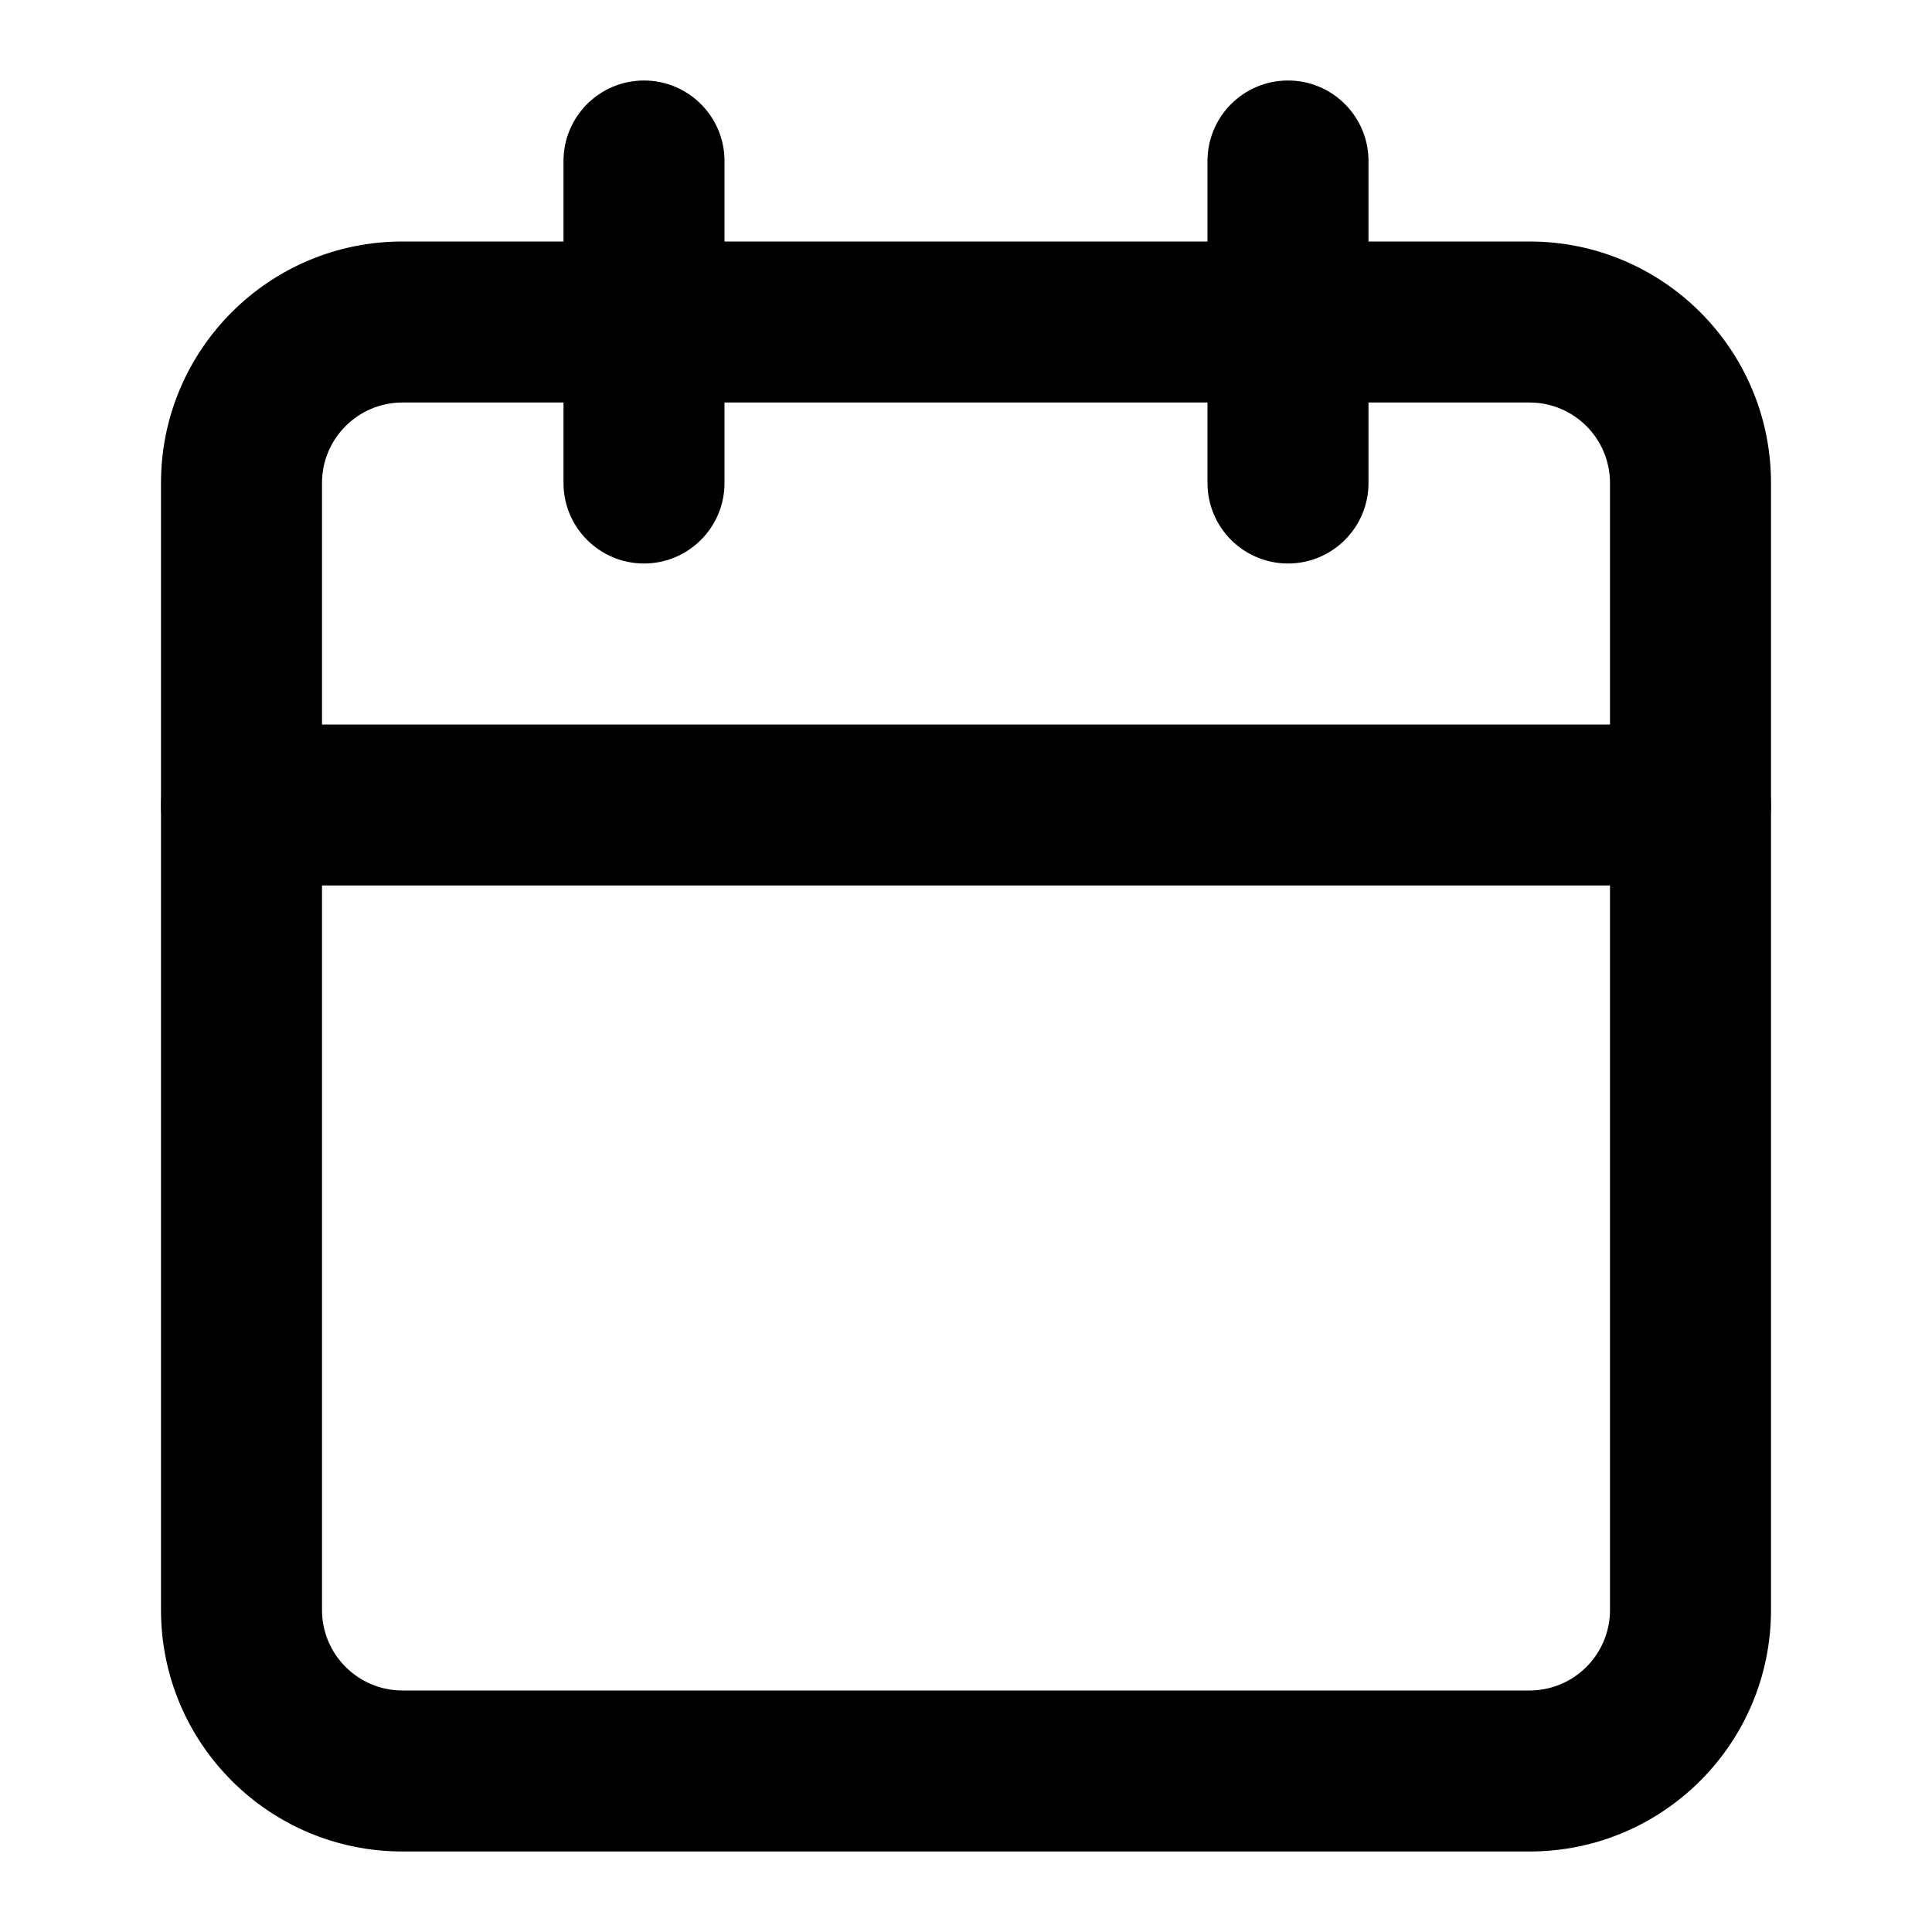
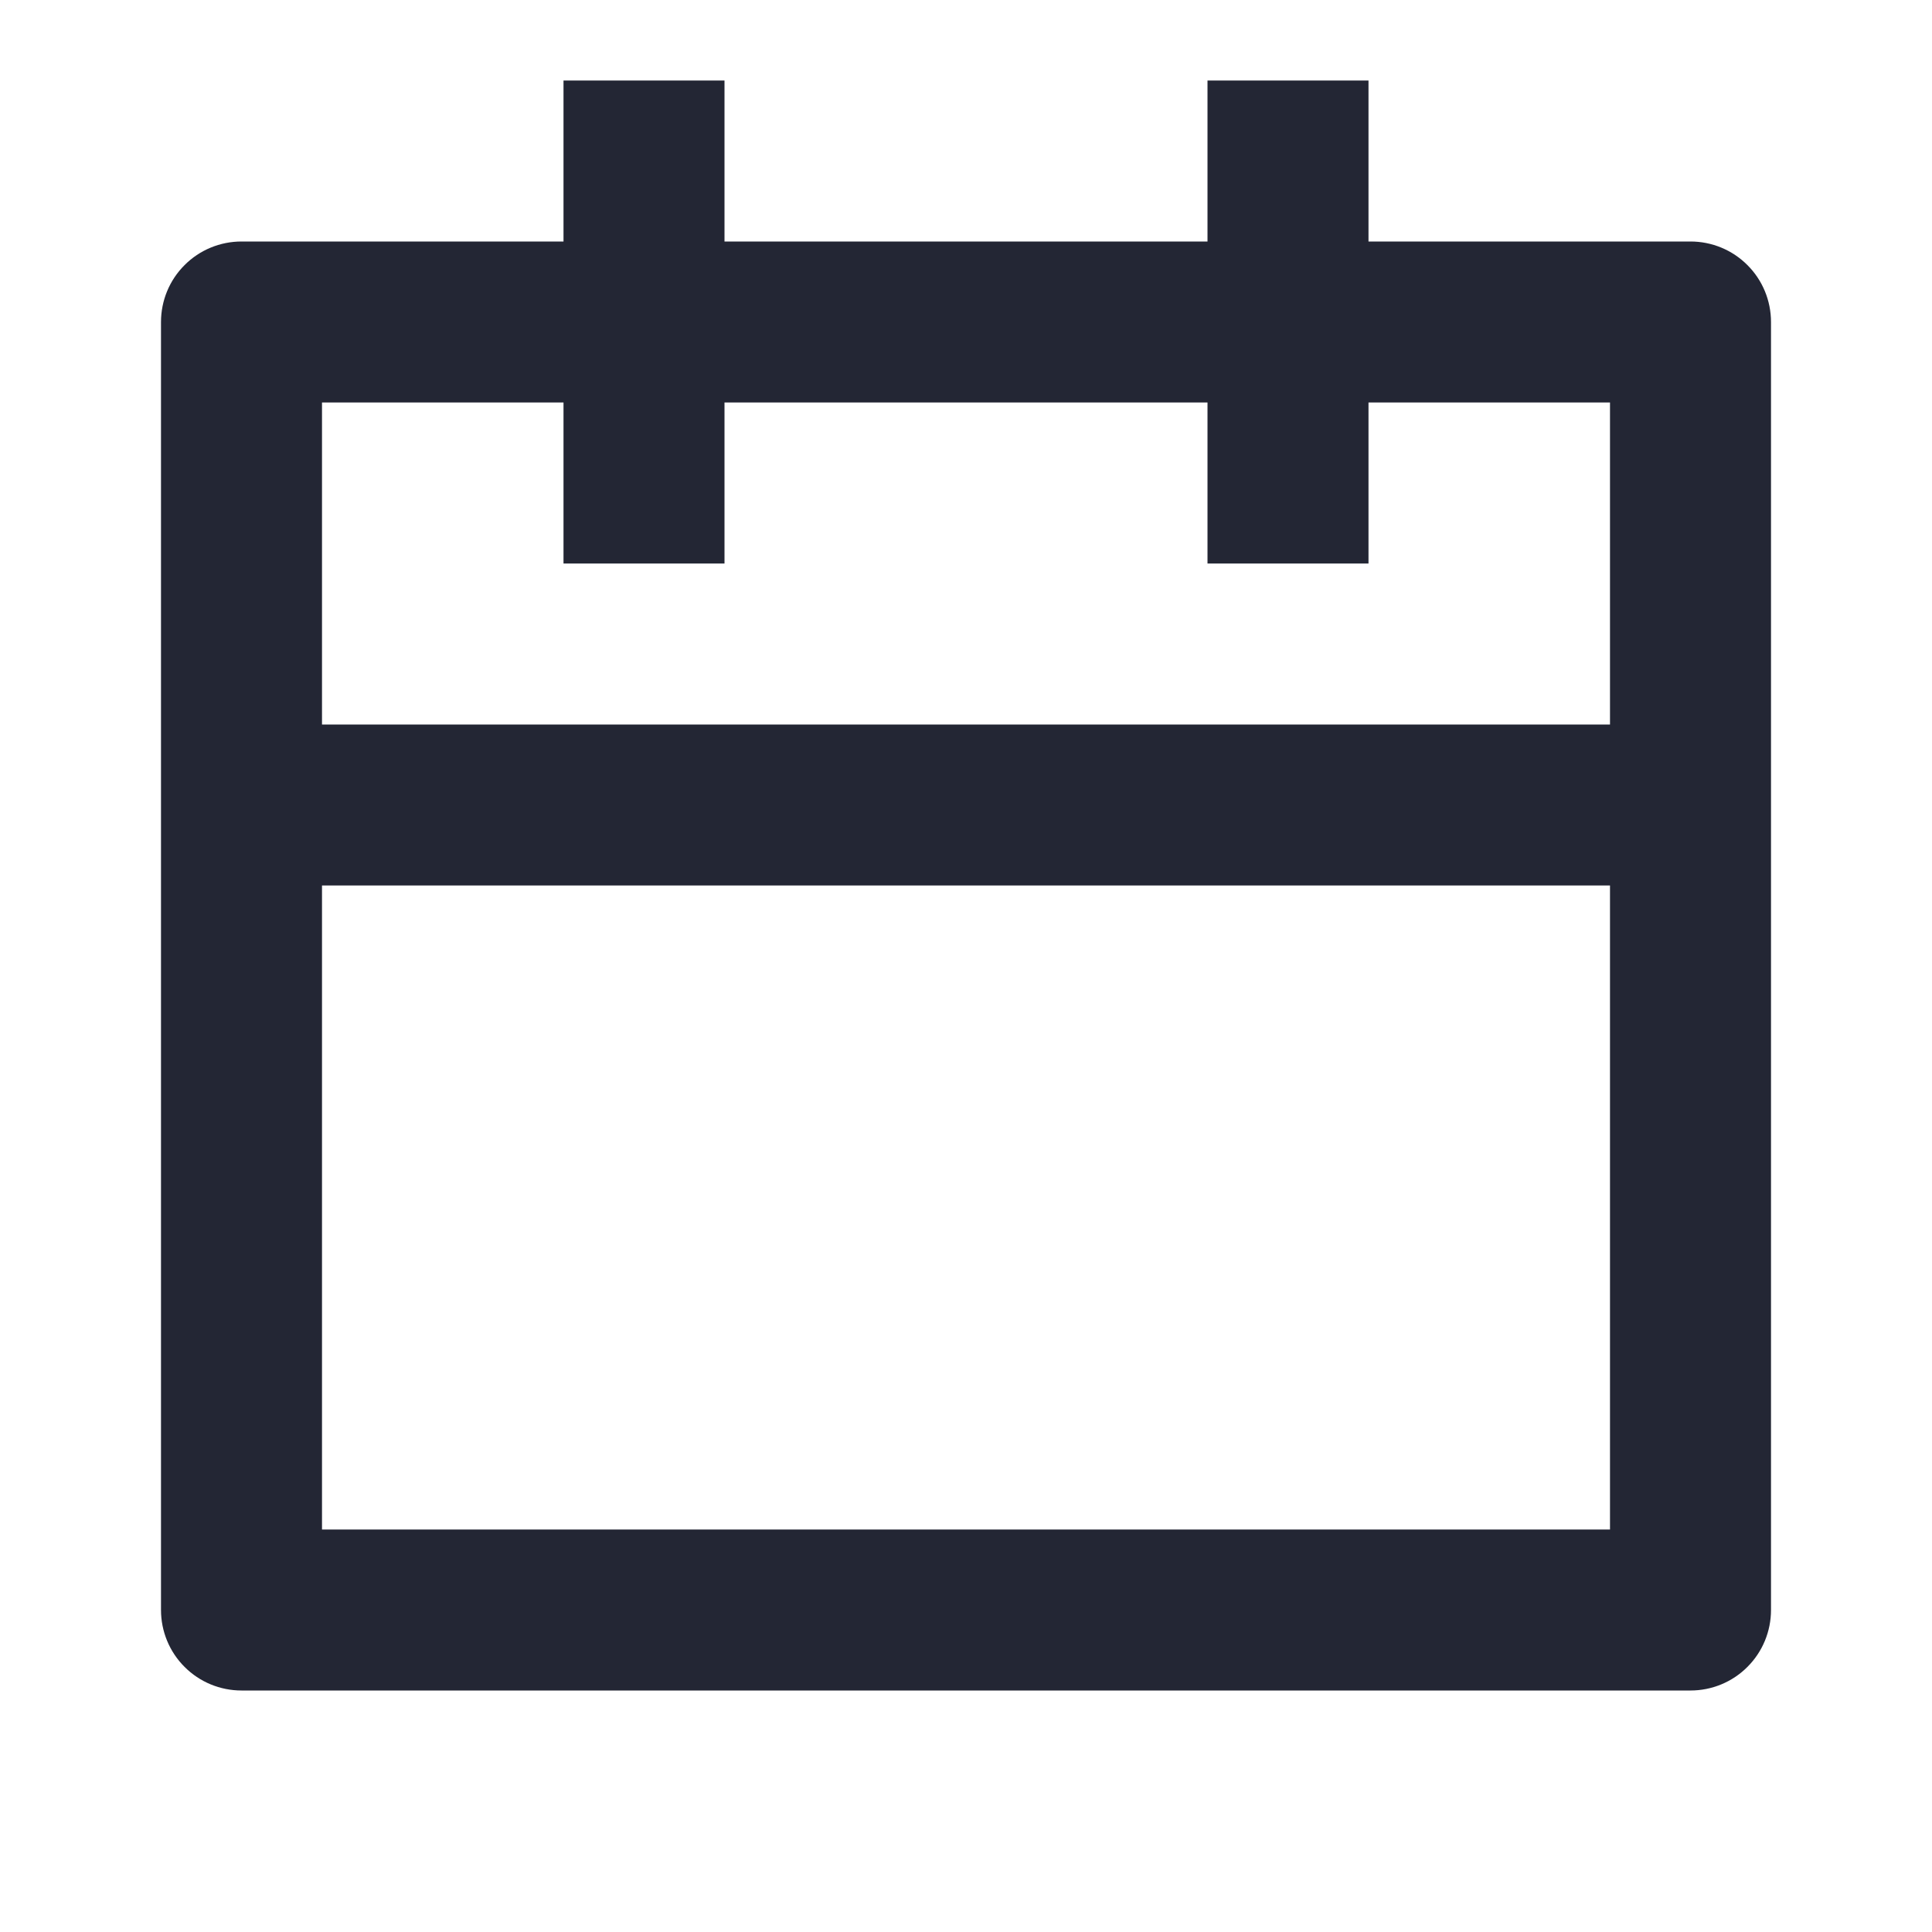
<svg xmlns="http://www.w3.org/2000/svg" width="24" height="24" viewBox="0 0 24 24" fill="none">
-   <path fill-rule="evenodd" clip-rule="evenodd" d="M5 5C4.448 5 4 5.448 4 6V20C4 20.552 4.448 21 5 21H19C19.552 21 20 20.552 20 20V6C20 5.448 19.552 5 19 5H5ZM2 6C2 4.343 3.343 3 5 3H19C20.657 3 22 4.343 22 6V20C22 21.657 20.657 23 19 23H5C3.343 23 2 21.657 2 20V6Z" fill="black" />
-   <path fill-rule="evenodd" clip-rule="evenodd" d="M16 1C16.552 1 17 1.448 17 2V6C17 6.552 16.552 7 16 7C15.448 7 15 6.552 15 6V2C15 1.448 15.448 1 16 1Z" fill="black" />
-   <path fill-rule="evenodd" clip-rule="evenodd" d="M8 1C8.552 1 9 1.448 9 2V6C9 6.552 8.552 7 8 7C7.448 7 7 6.552 7 6V2C7 1.448 7.448 1 8 1Z" fill="black" />
-   <path fill-rule="evenodd" clip-rule="evenodd" d="M2 10C2 9.448 2.448 9 3 9H21C21.552 9 22 9.448 22 10C22 10.552 21.552 11 21 11H3C2.448 11 2 10.552 2 10Z" fill="black" />
+   <path d="M17 3H21C21.265 3 21.52 3.105 21.707 3.293C21.895 3.48 22 3.735 22 4V20C22 20.265 21.895 20.52 21.707 20.707C21.52 20.895 21.265 21 21 21H3C2.735 21 2.48 20.895 2.293 20.707C2.105 20.52 2 20.265 2 20V4C2 3.735 2.105 3.48 2.293 3.293C2.48 3.105 2.735 3 3 3H7V1H9V3H15V1H17V3ZM15 5H9V7H7V5H4V9H20V5H17V7H15V5ZM20 11H4V19H20V11Z" fill="#232634" />
</svg>
